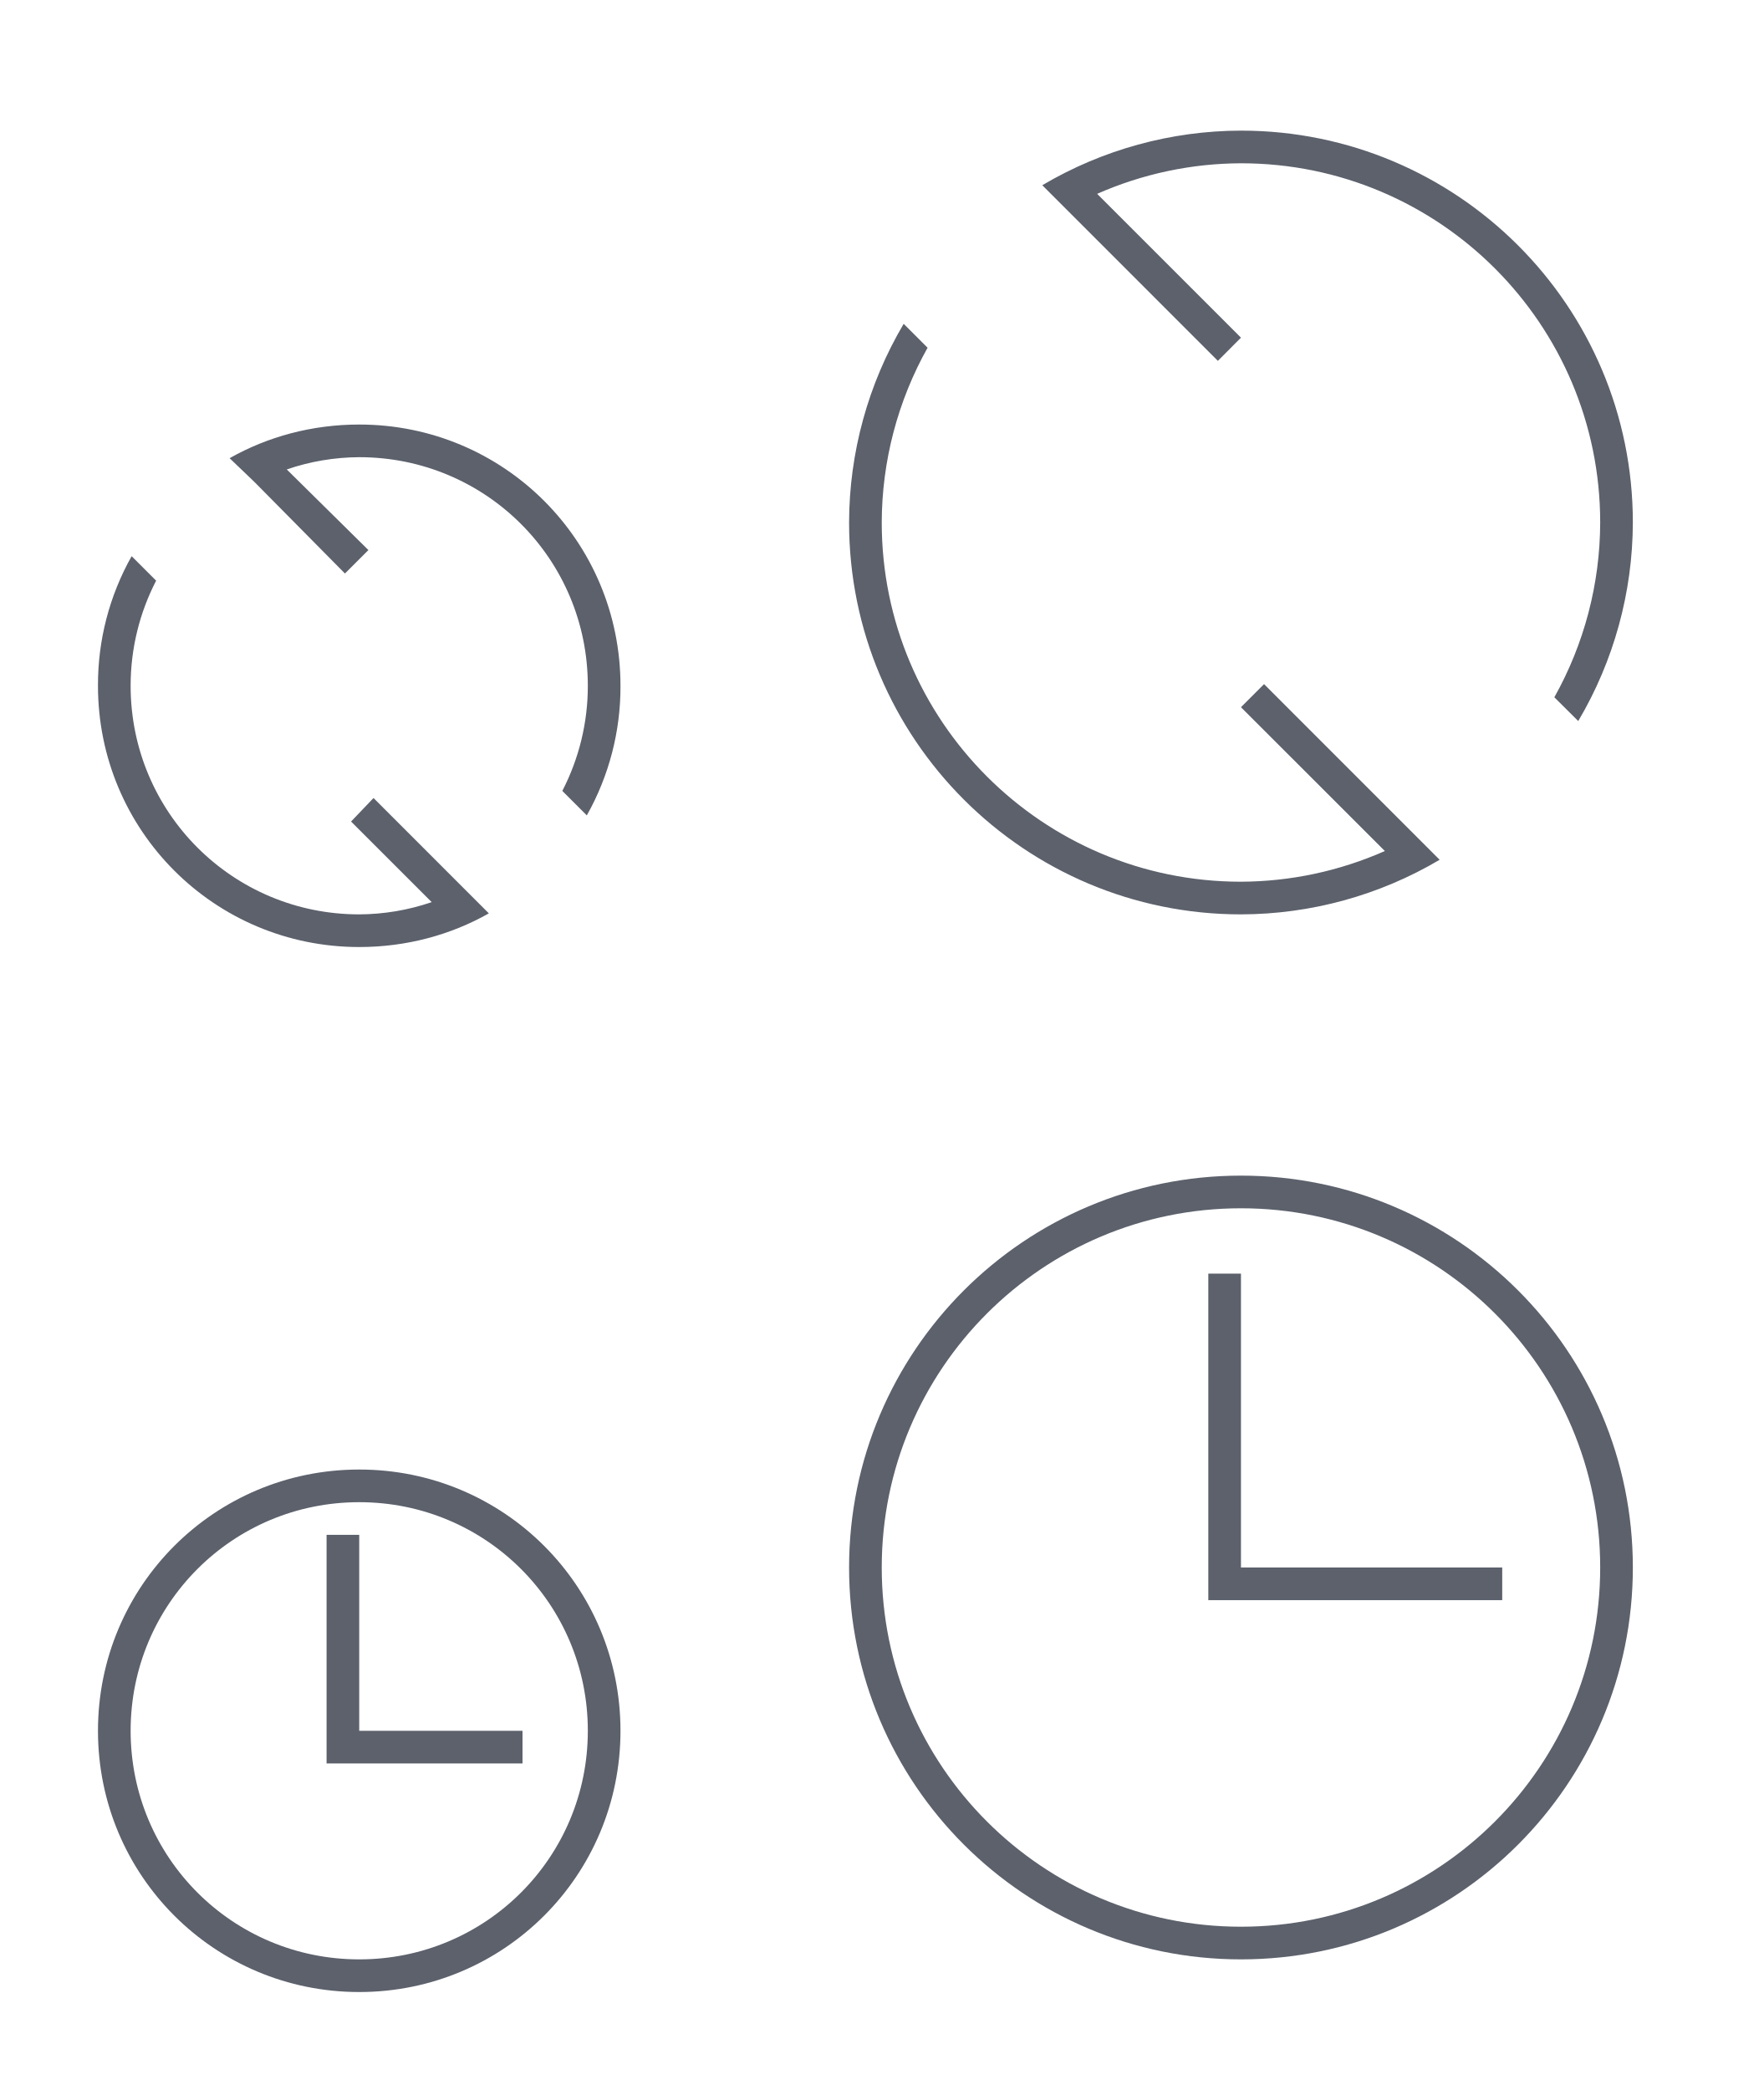
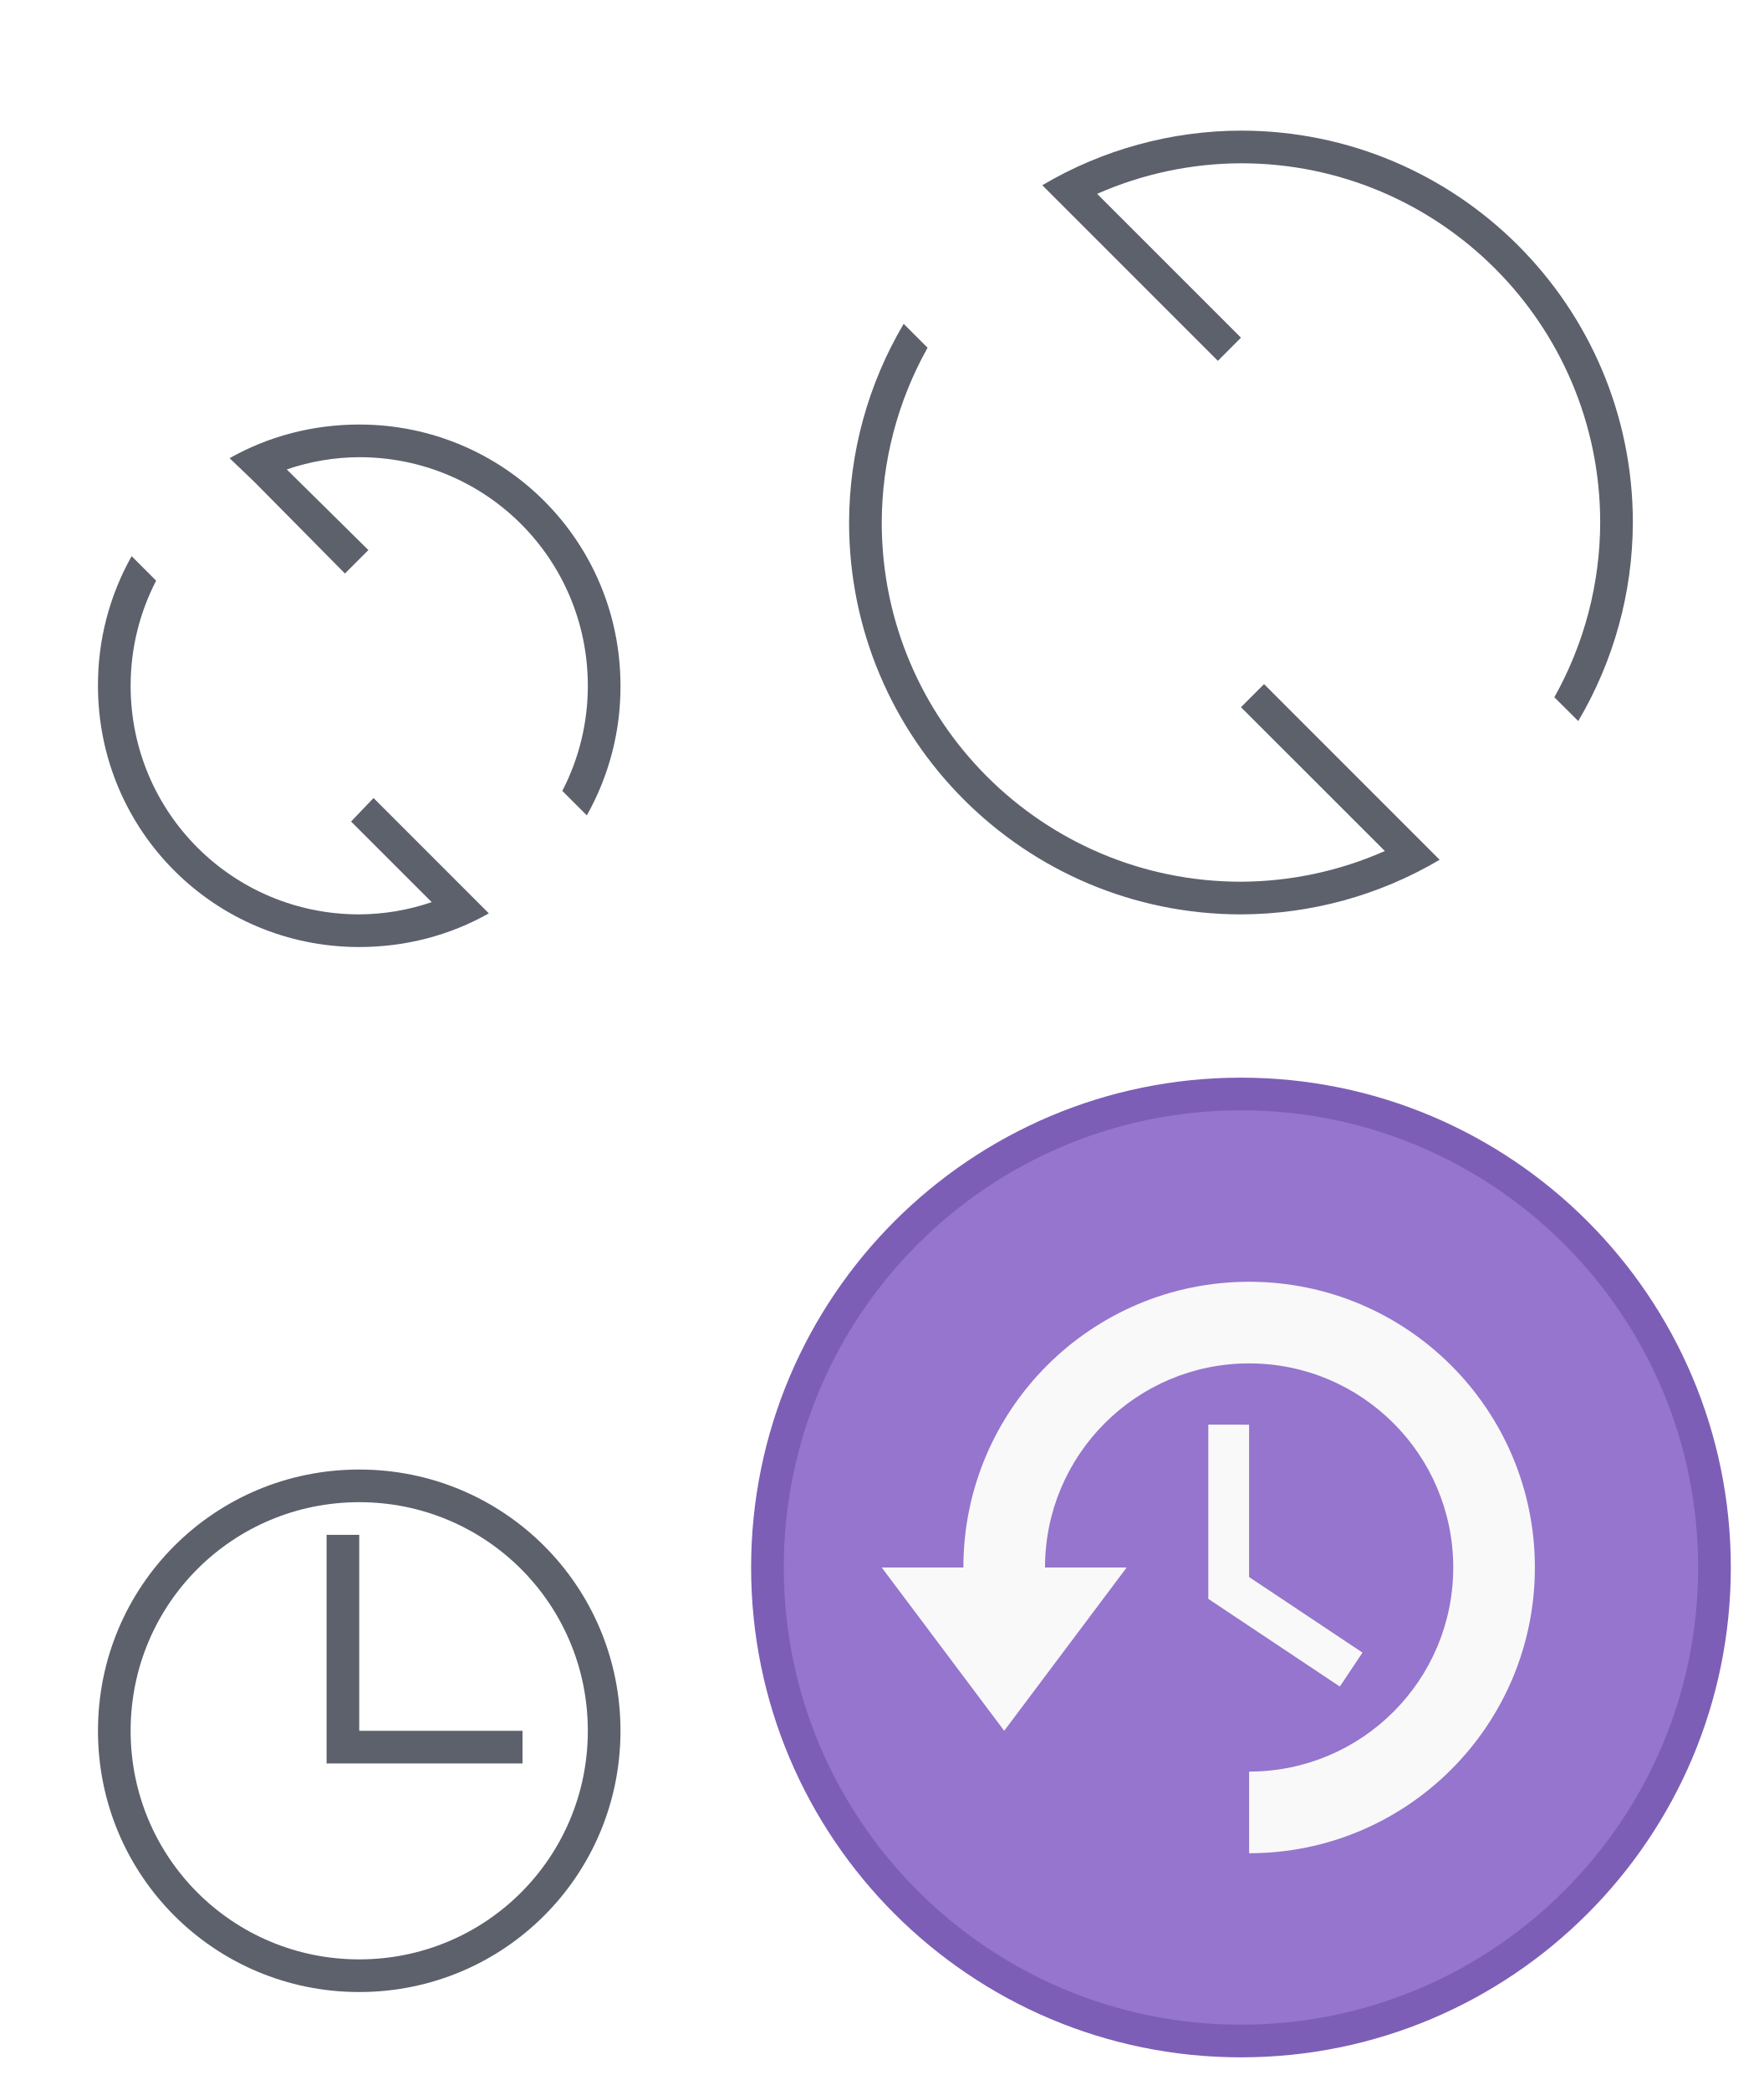
- <svg xmlns="http://www.w3.org/2000/svg" version="1.1" id="svg2" viewBox="0 0 54 64">
-   <defs id="defs3615">
-     <style type="text/css" id="current-color-scheme">.ColorScheme-Text{color:#5c616c}</style>
+ <svg xmlns="http://www.w3.org/2000/svg" version="1.1" viewBox="0 0 54 64">
+   <defs>
+     <style id="current-color-scheme" type="text/css">.ColorScheme-Text{color:#5c616c}</style>
  </defs>
  <g id="22-22-view-refresh">
-     <path id="path7" class="ColorScheme-Text" d="M11 13c-1.442 0-2.803.37-3.969 1.031l.719.688.063.062 2.75 2.781.718-.718-2.5-2.469A6.935 6.935 0 0 1 11 14c3.878 0 7 3.122 7 7a6.992 6.992 0 0 1-.781 3.219l.75.75A8.023 8.023 0 0 0 19 21c0-4.432-3.568-8-8-8zm-6.969 4.031A8.023 8.023 0 0 0 3 21c0 4.432 3.568 8 8 8 1.442 0 2.803-.37 3.969-1.031l-.688-.688-.062-.062-2.781-2.782-.688.72 2.469 2.468A6.935 6.935 0 0 1 11 28c-3.878 0-7-3.122-7-7 0-1.163.284-2.256.781-3.219l-.75-.75z" fill="currentColor" fill-opacity="1" stroke="none" />
-     <path id="path9" d="M0 10v22h22V10H0z" opacity="1" fill="none" />
+     <path class="ColorScheme-Text" d="M11 13c-1.442 0-2.803.37-3.969 1.031l.719.688.063.062 2.75 2.781.718-.718-2.5-2.469A6.935 6.935 0 0 1 11 14c3.878 0 7 3.122 7 7a6.992 6.992 0 0 1-.781 3.219l.75.75A8.023 8.023 0 0 0 19 21c0-4.432-3.568-8-8-8zm-6.969 4.031A8.023 8.023 0 0 0 3 21c0 4.432 3.568 8 8 8 1.442 0 2.803-.37 3.969-1.031l-.688-.688-.062-.062-2.781-2.782-.688.72 2.469 2.468A6.935 6.935 0 0 1 11 28c-3.878 0-7-3.122-7-7 0-1.163.284-2.256.781-3.219l-.75-.75z" fill="currentColor" />
+     <path d="M0 10v22h22V10H0z" fill="none" />
  </g>
  <g id="view-refresh">
-     <path id="path12" class="ColorScheme-Text" d="M38 4a12 12 0 0 0-6.084 1.672l5.377 5.378.707-.71-4.404-4.404A11 11 0 0 1 38 5a11 11 0 0 1 11 11 11 11 0 0 1-1.404 5.352l.732.728A12 12 0 0 0 50 16 12 12 0 0 0 38 4M27.672 9.916A12 12 0 0 0 26 16a12 12 0 0 0 12 12 12 12 0 0 0 6.084-1.672l-5.377-5.379-.707.707 4.406 4.404A11 11 0 0 1 38 27a11 11 0 0 1-11-11 11 11 0 0 1 1.404-5.352z" fill="currentColor" fill-opacity="1" stroke="none" />
-     <path id="path14" d="M22 0v32h32V0H22z" opacity="1" fill="none" />
+     <path class="ColorScheme-Text" d="M38 4a12 12 0 0 0-6.084 1.672l5.377 5.378.707-.71-4.404-4.404A11 11 0 0 1 38 5a11 11 0 0 1 11 11 11 11 0 0 1-1.404 5.352l.732.728A12 12 0 0 0 50 16 12 12 0 0 0 38 4M27.672 9.916A12 12 0 0 0 26 16a12 12 0 0 0 12 12 12 12 0 0 0 6.084-1.672l-5.377-5.379-.707.707 4.406 4.404A11 11 0 0 1 38 27a11 11 0 0 1-11-11 11 11 0 0 1 1.404-5.352z" fill="currentColor" />
+     <path d="M22 0v32h32V0H22z" fill="none" />
  </g>
-   <g transform="translate(0 32)" id="22-22-view-history">
-     <path id="path13" class="ColorScheme-Text" d="M11 13c-4.432 0-8 3.568-8 8s3.568 8 8 8 8-3.568 8-8-3.568-8-8-8zm0 1c3.878 0 7 3.122 7 7s-3.122 7-7 7-7-3.122-7-7 3.122-7 7-7zm-1 1v7h6v-1h-5v-6h-1z" fill="currentColor" fill-opacity="1" stroke="none" />
-     <path id="path15" d="M0 10v22h22V10H0z" opacity="1" fill="none" />
+   <g id="22-22-view-history" transform="translate(0 32)">
+     <path class="ColorScheme-Text" d="m11 13c-4.432 0-8 3.568-8 8s3.568 8 8 8 8-3.568 8-8-3.568-8-8-8zm0 1c3.878 0 7 3.122 7 7s-3.122 7-7 7-7-3.122-7-7 3.122-7 7-7zm-1 1v7h6v-1h-5v-6h-1z" fill="currentColor" />
+     <path d="M0 10v22h22V10H0z" fill="none" />
  </g>
-   <g transform="translate(0 32)" id="view-history">
-     <path id="path22" class="ColorScheme-Text" d="M38 4a12 12 0 0 0-12 12 12 12 0 0 0 12 12 12 12 0 0 0 12-12A12 12 0 0 0 38 4zm0 1a11 11 0 0 1 11 11 11 11 0 0 1-11 11 11 11 0 0 1-11-11A11 11 0 0 1 38 5zm-1 2v10h9v-1h-8V7h-1z" fill="currentColor" fill-opacity="1" stroke="none" />
-     <path id="path24" d="M22 0v32h32V0H22z" opacity="1" fill="none" />
+   <g id="view-history" transform="translate(22,32)">
+     <circle cx="16" cy="16" r="14" fill="#9575cd" stroke="#7d5eb6" stroke-width="2" />
+     <circle cx="16" cy="16" r="14" fill="#9575cd" />
+     <rect width="32" height="32" rx="0" ry="0" opacity="0" stroke-width="2" style="paint-order:fill markers stroke" />
+     <path d="m16.25 7.25a8.75 8.75 0 0 0-8.75 8.75h-2.5l3.75 5 3.75-5h-2.5a6.25 6.25 0 0 1 6.25-6.25 6.25 6.25 0 0 1 6.25 6.25 6.25 6.25 0 0 1-6.25 6.25v2.5a8.75 8.75 0 0 0 8.75-8.75 8.75 8.75 0 0 0-8.75-8.75zm-1.25 4.375v5.335l4.028 2.686 0.693-1.04-3.472-2.314v-4.665z" enable-background="new" fill="#f9f9f9" />
  </g>
</svg>
